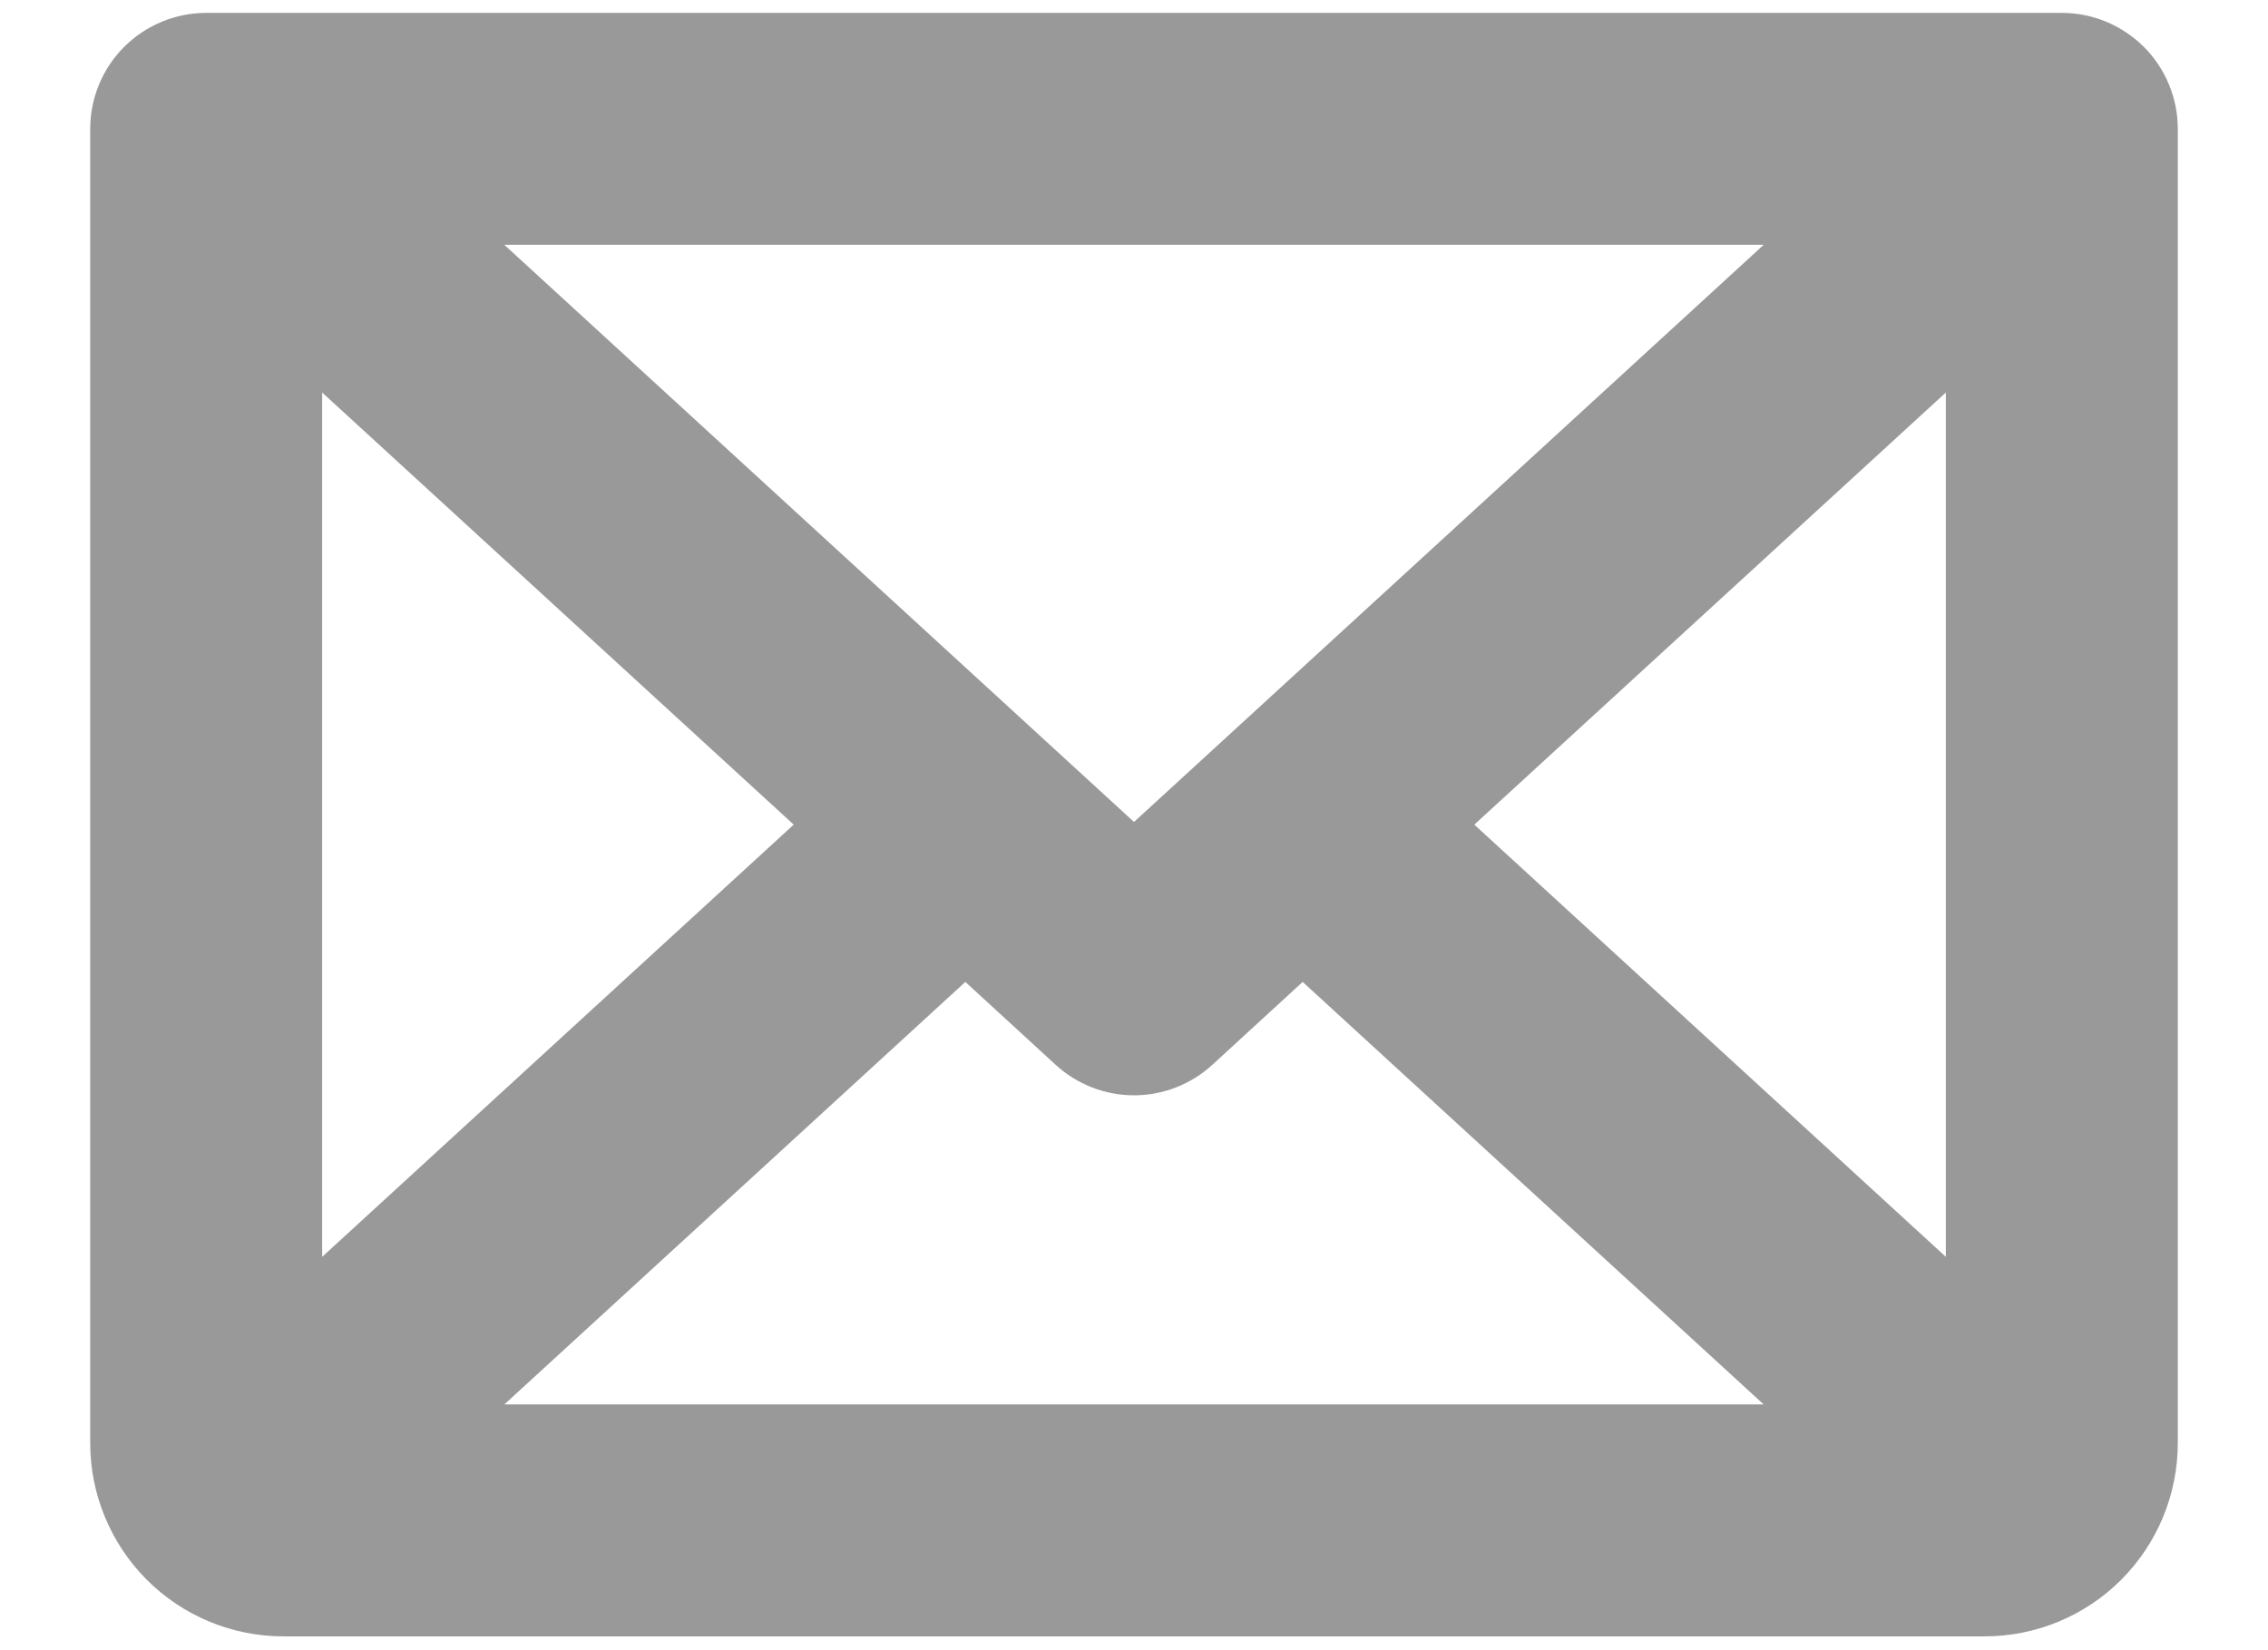
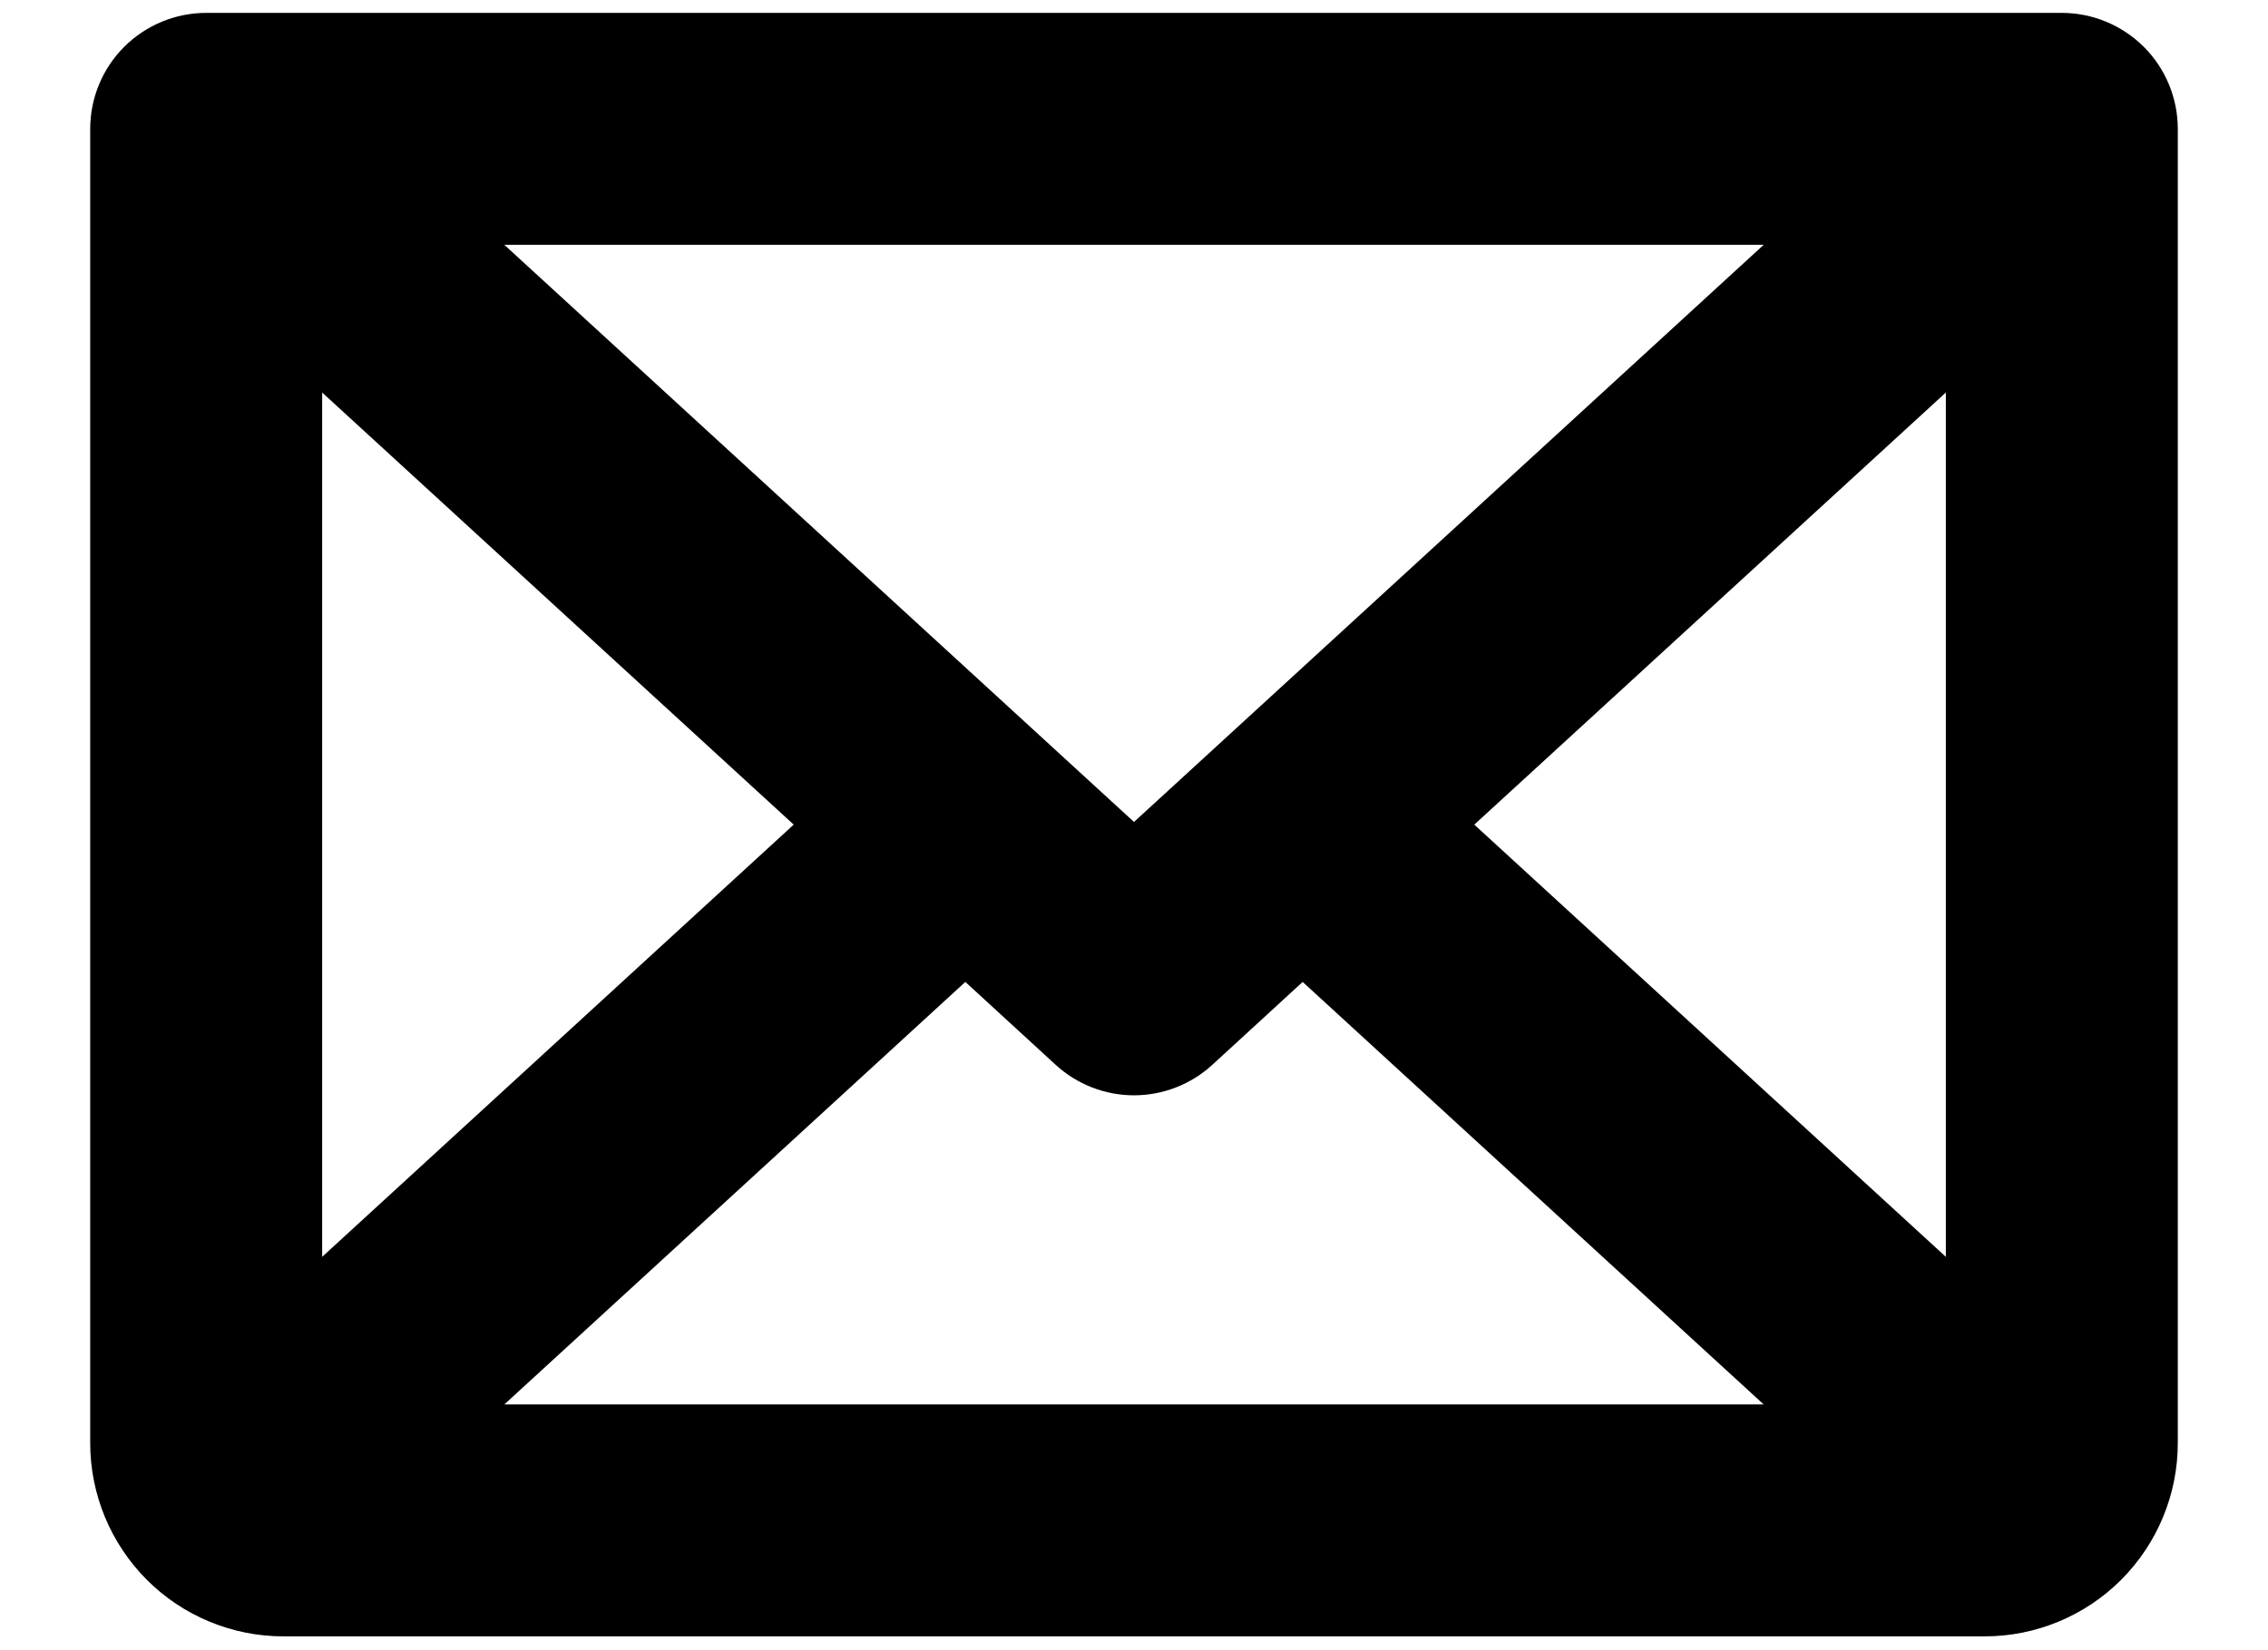
<svg xmlns="http://www.w3.org/2000/svg" width="22" height="16" viewBox="0 0 22 16" fill="none">
-   <path d="M20 0.125H2C1.702 0.125 1.415 0.244 1.204 0.455C0.994 0.665 0.875 0.952 0.875 1.25V14C0.875 14.497 1.073 14.974 1.424 15.326C1.776 15.678 2.253 15.875 2.75 15.875H19.25C19.747 15.875 20.224 15.678 20.576 15.326C20.927 14.974 21.125 14.497 21.125 14V1.25C21.125 0.952 21.006 0.665 20.796 0.455C20.584 0.244 20.298 0.125 20 0.125ZM11 7.974L4.892 2.375H17.108L11 7.974ZM7.699 8L3.125 12.193V3.808L7.699 8ZM9.364 9.526L10.24 10.33C10.447 10.52 10.719 10.626 11 10.626C11.281 10.626 11.553 10.52 11.76 10.33L12.636 9.526L17.108 13.625H4.892L9.364 9.526ZM14.301 8L18.875 3.808V12.193L14.301 8Z" fill="black" fill-opacity="0.4" />
+   <path d="M20 0.125H2C1.702 0.125 1.415 0.244 1.204 0.455C0.994 0.665 0.875 0.952 0.875 1.25V14C0.875 14.497 1.073 14.974 1.424 15.326C1.776 15.678 2.253 15.875 2.75 15.875H19.25C19.747 15.875 20.224 15.678 20.576 15.326C20.927 14.974 21.125 14.497 21.125 14V1.25C21.125 0.952 21.006 0.665 20.796 0.455C20.584 0.244 20.298 0.125 20 0.125ZM11 7.974L4.892 2.375H17.108L11 7.974ZM7.699 8L3.125 12.193V3.808L7.699 8ZM9.364 9.526L10.24 10.33C10.447 10.52 10.719 10.626 11 10.626C11.281 10.626 11.553 10.52 11.76 10.33L12.636 9.526L17.108 13.625H4.892L9.364 9.526ZM14.301 8L18.875 3.808V12.193L14.301 8Z" fill="black" fillOpacity="0.4" />
</svg>
